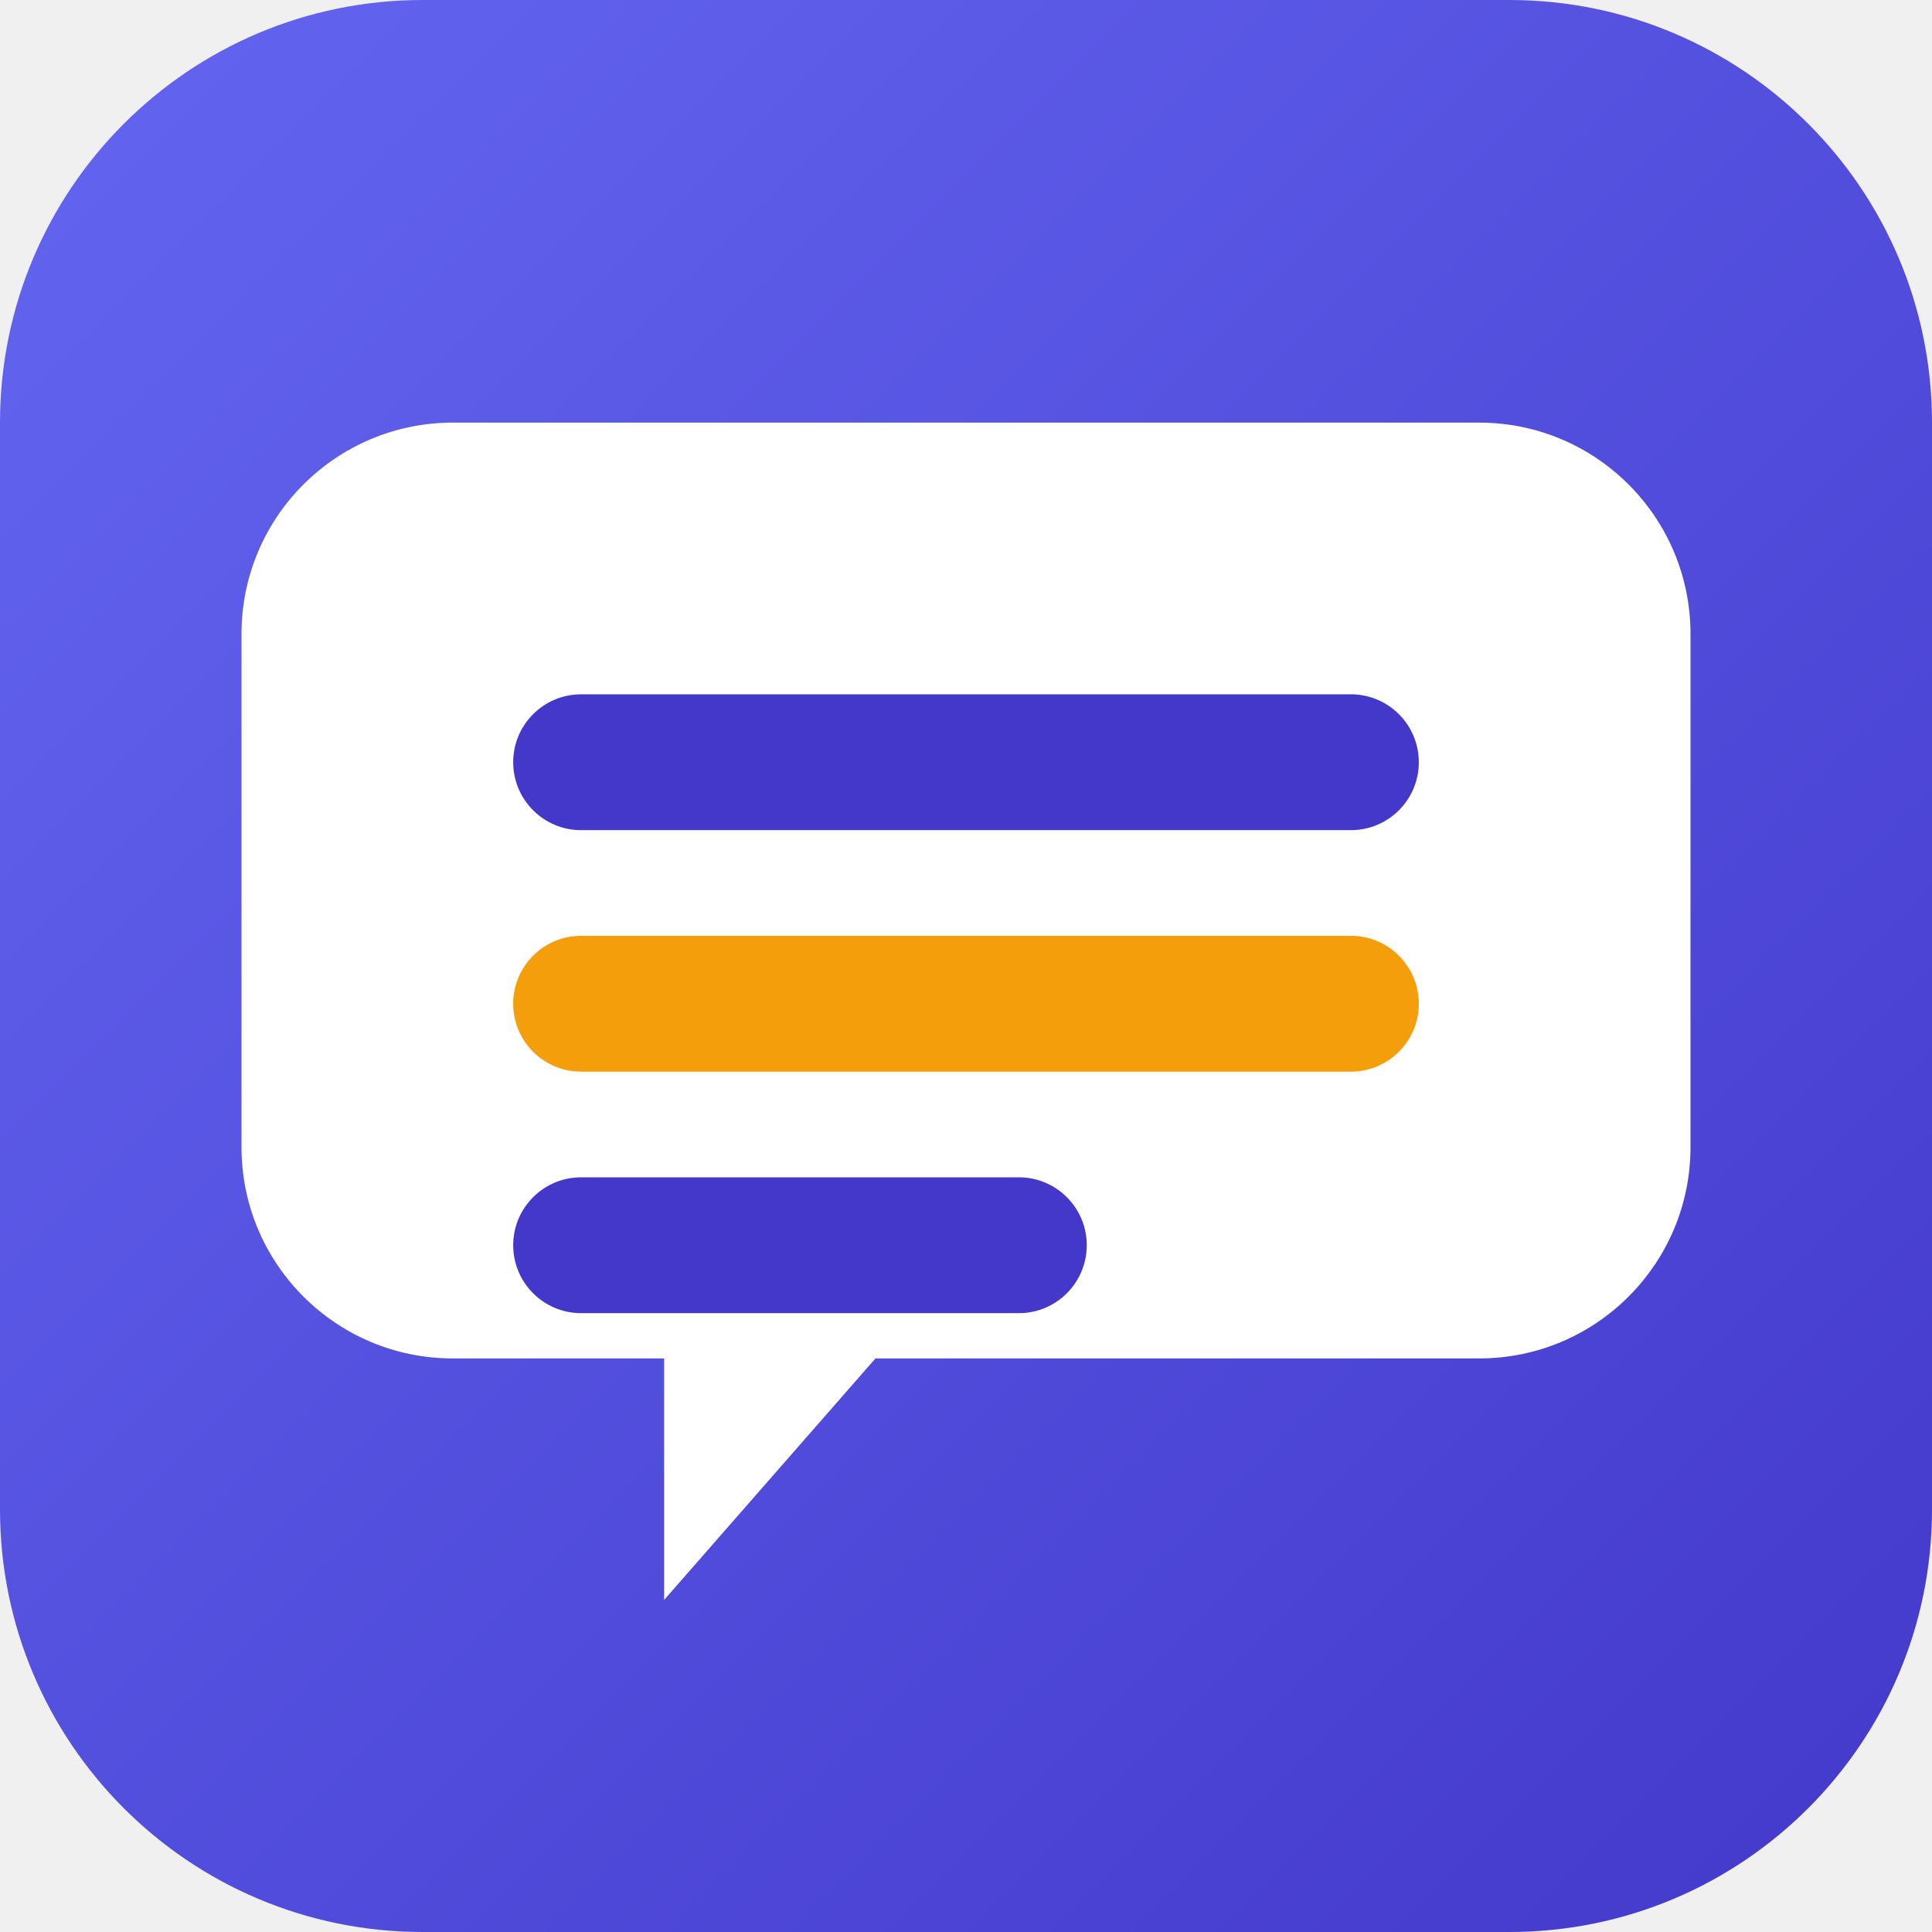
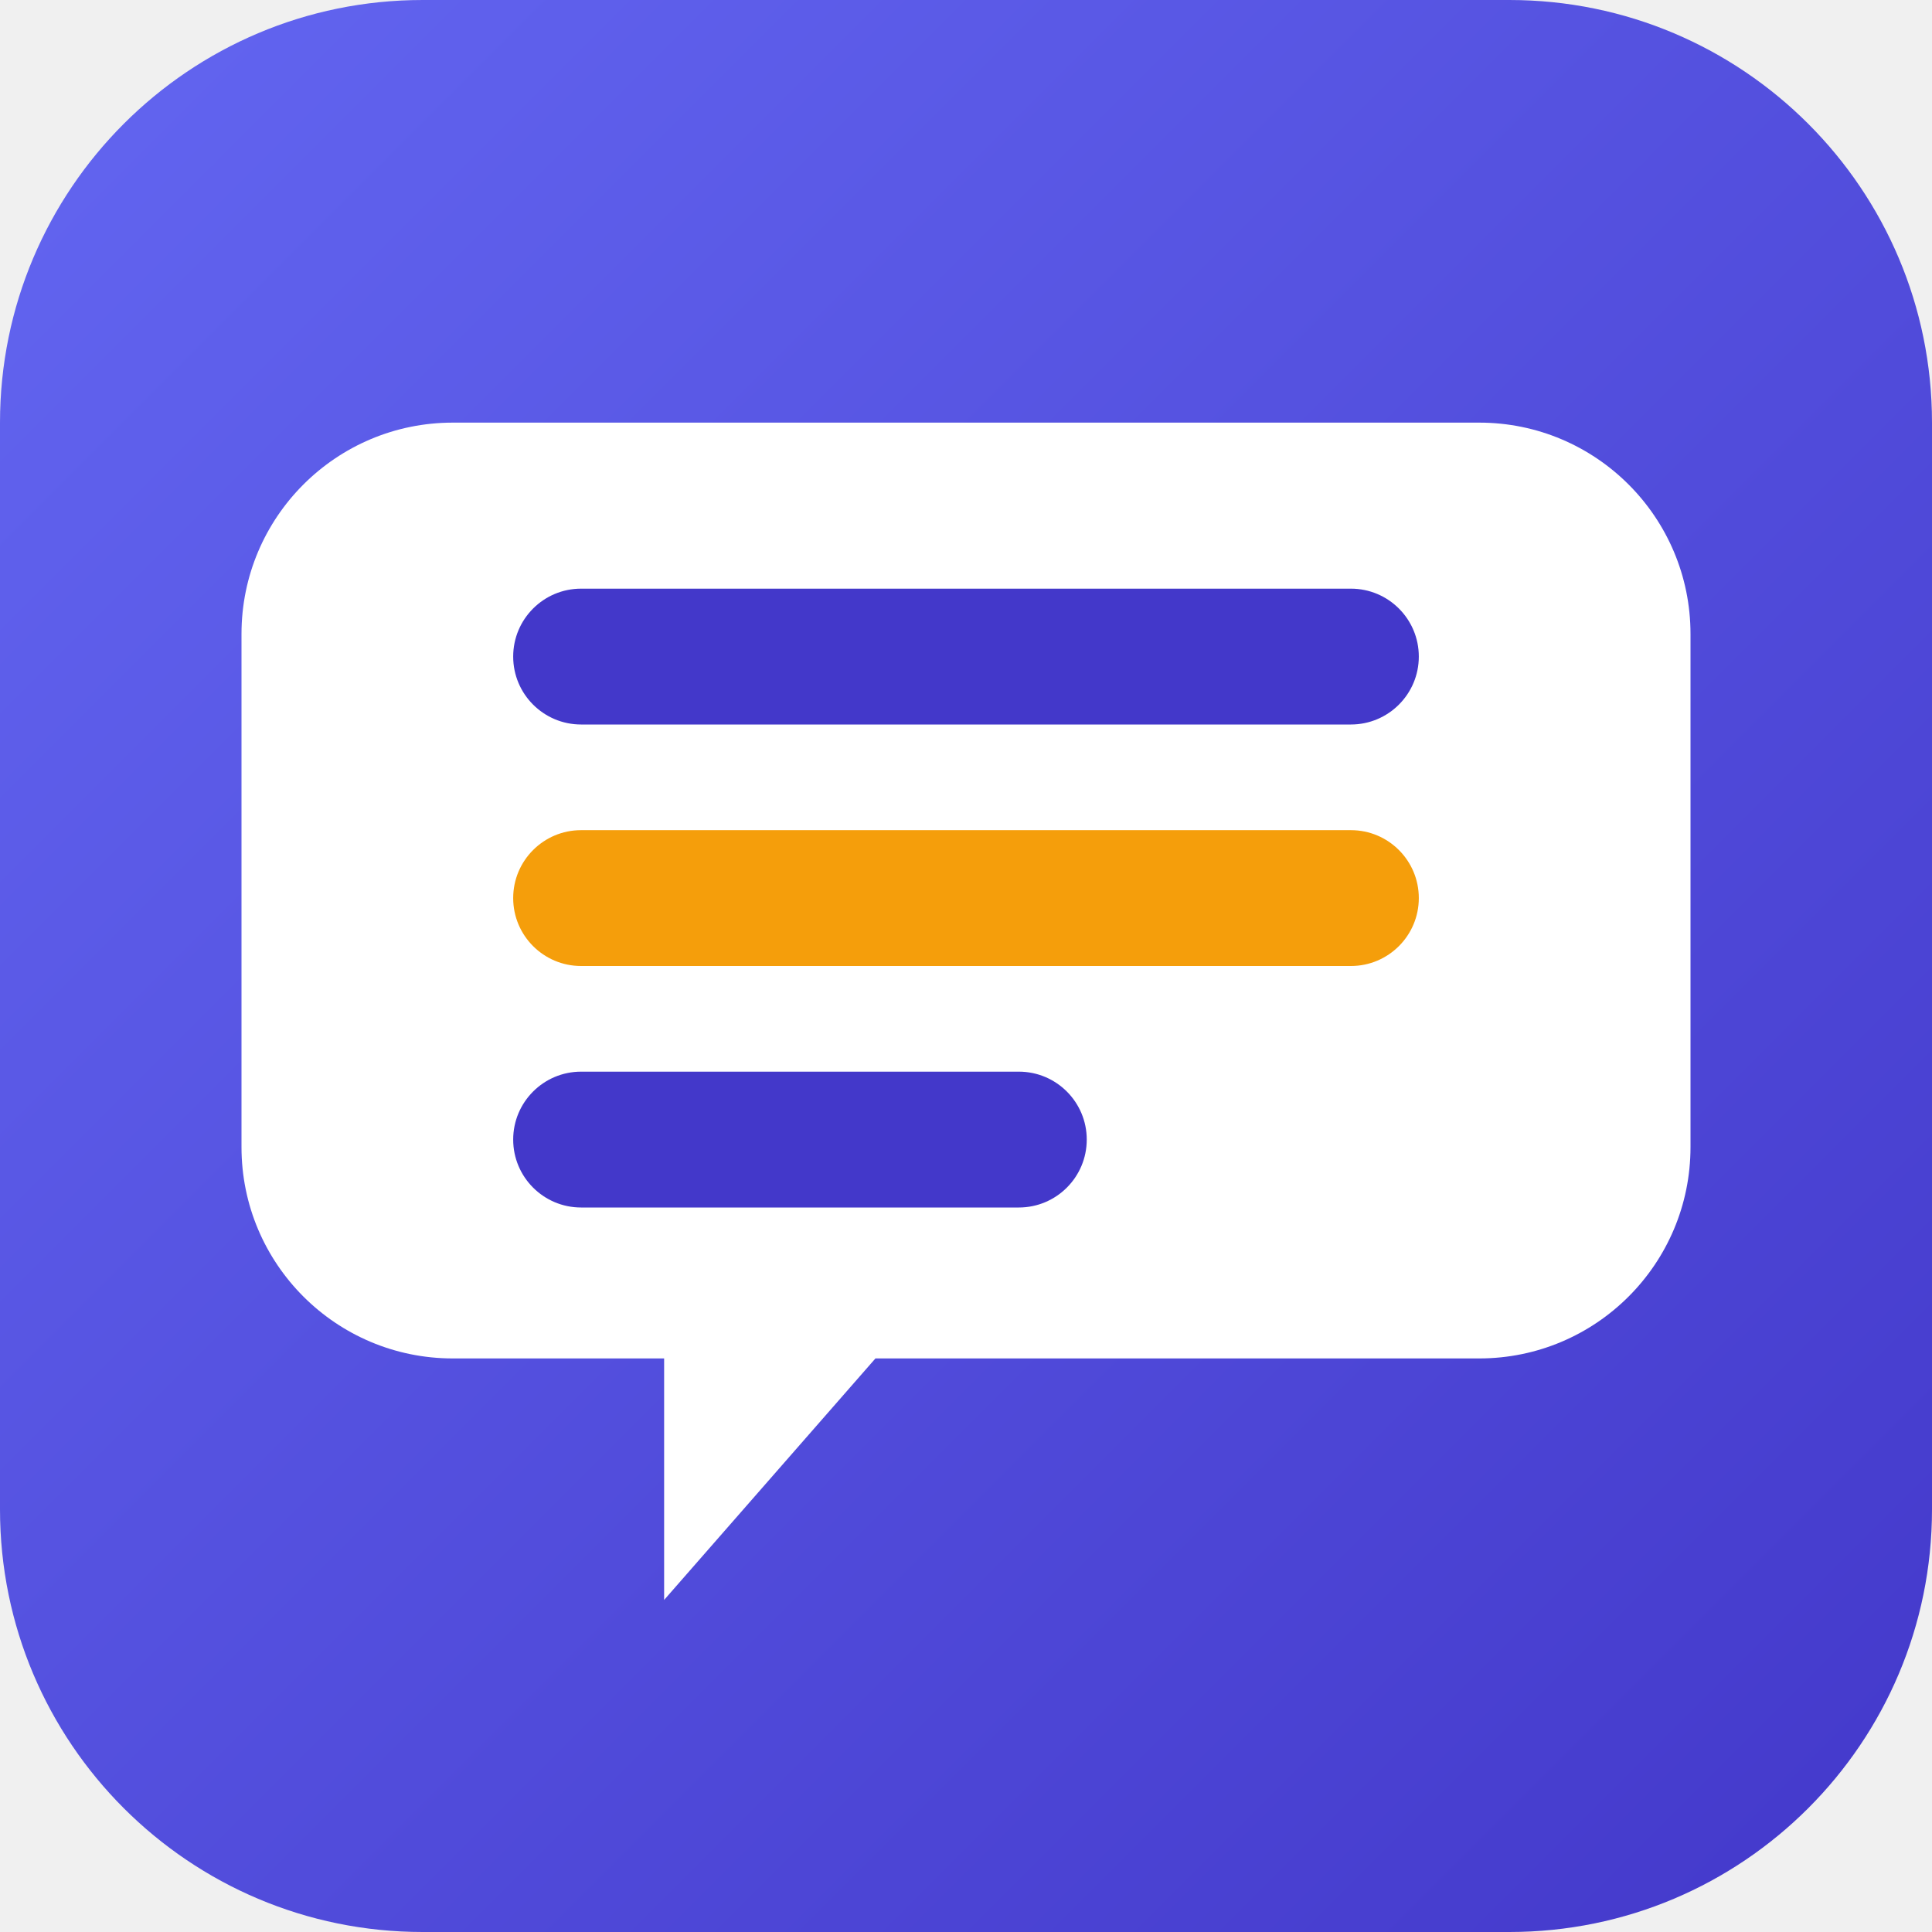
<svg xmlns="http://www.w3.org/2000/svg" width="128" height="128" viewBox="0 0 128 128" fill="none">
  <defs>
    <linearGradient id="bg" x1="0" y1="0" x2="128" y2="128" gradientUnits="userSpaceOnUse">
      <stop offset="0" stop-color="#6366F1" />
      <stop offset="1" stop-color="#4338CA" />
    </linearGradient>
  </defs>
  <rect width="128" height="128" rx="28" fill="url(#bg)" />
  <path d="M30 28        h68 a14 14 0 0 1 14 14        v34 a14 14 0 0 1 -14 14        H58 l-14 16 v-16 h-14 a14 14 0 0 1 -14 -14        V42 a14 14 0 0 1 14 -14 Z" fill="#FFFFFF" />
-   <rect x="34" y="46" width="60" height="9" rx="4.5" fill="#4338CA" />
-   <rect x="34" y="62" width="60" height="9" rx="4.5" fill="#F59E0B" />
-   <rect x="34" y="78" width="38" height="9" rx="4.5" fill="#4338CA" />
+   <rect x="34" y="39" width="60" height="9" rx="4.5" fill="#4338CA" />
+   <rect x="34" y="55" width="60" height="9" rx="4.5" fill="#F59E0B" />
+   <rect x="34" y="71" width="38" height="9" rx="4.5" fill="#4338CA" />
</svg>
